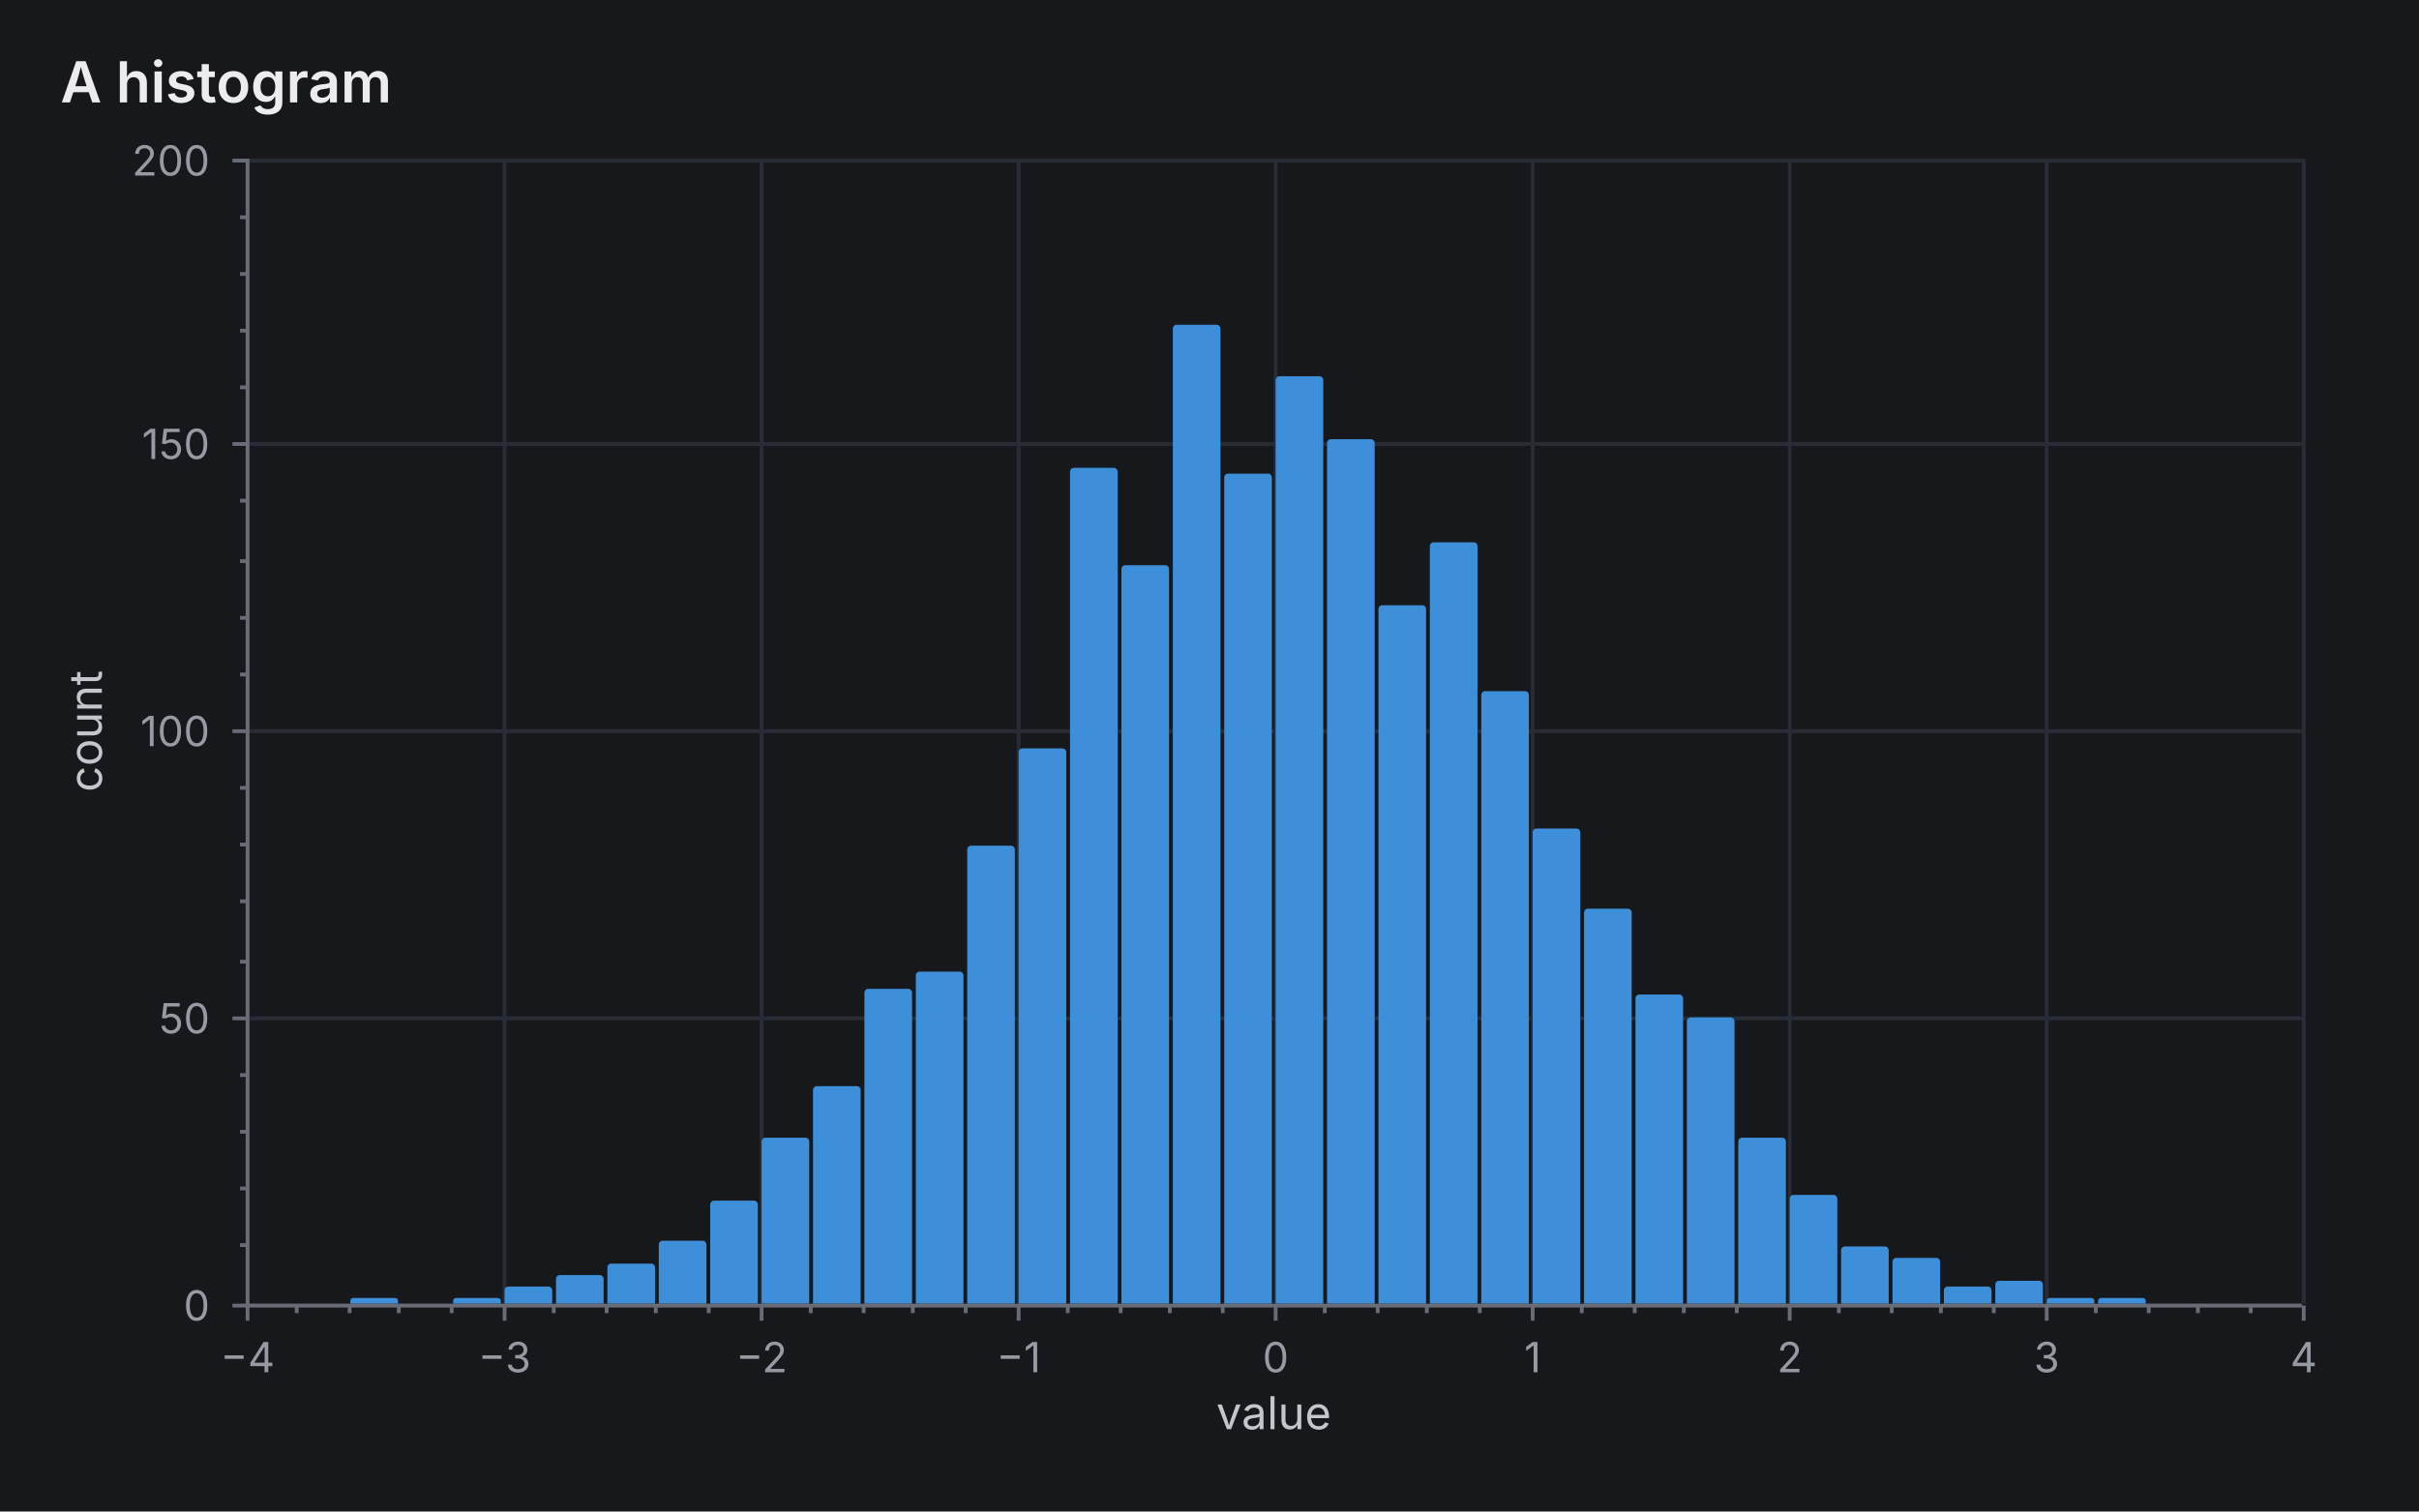
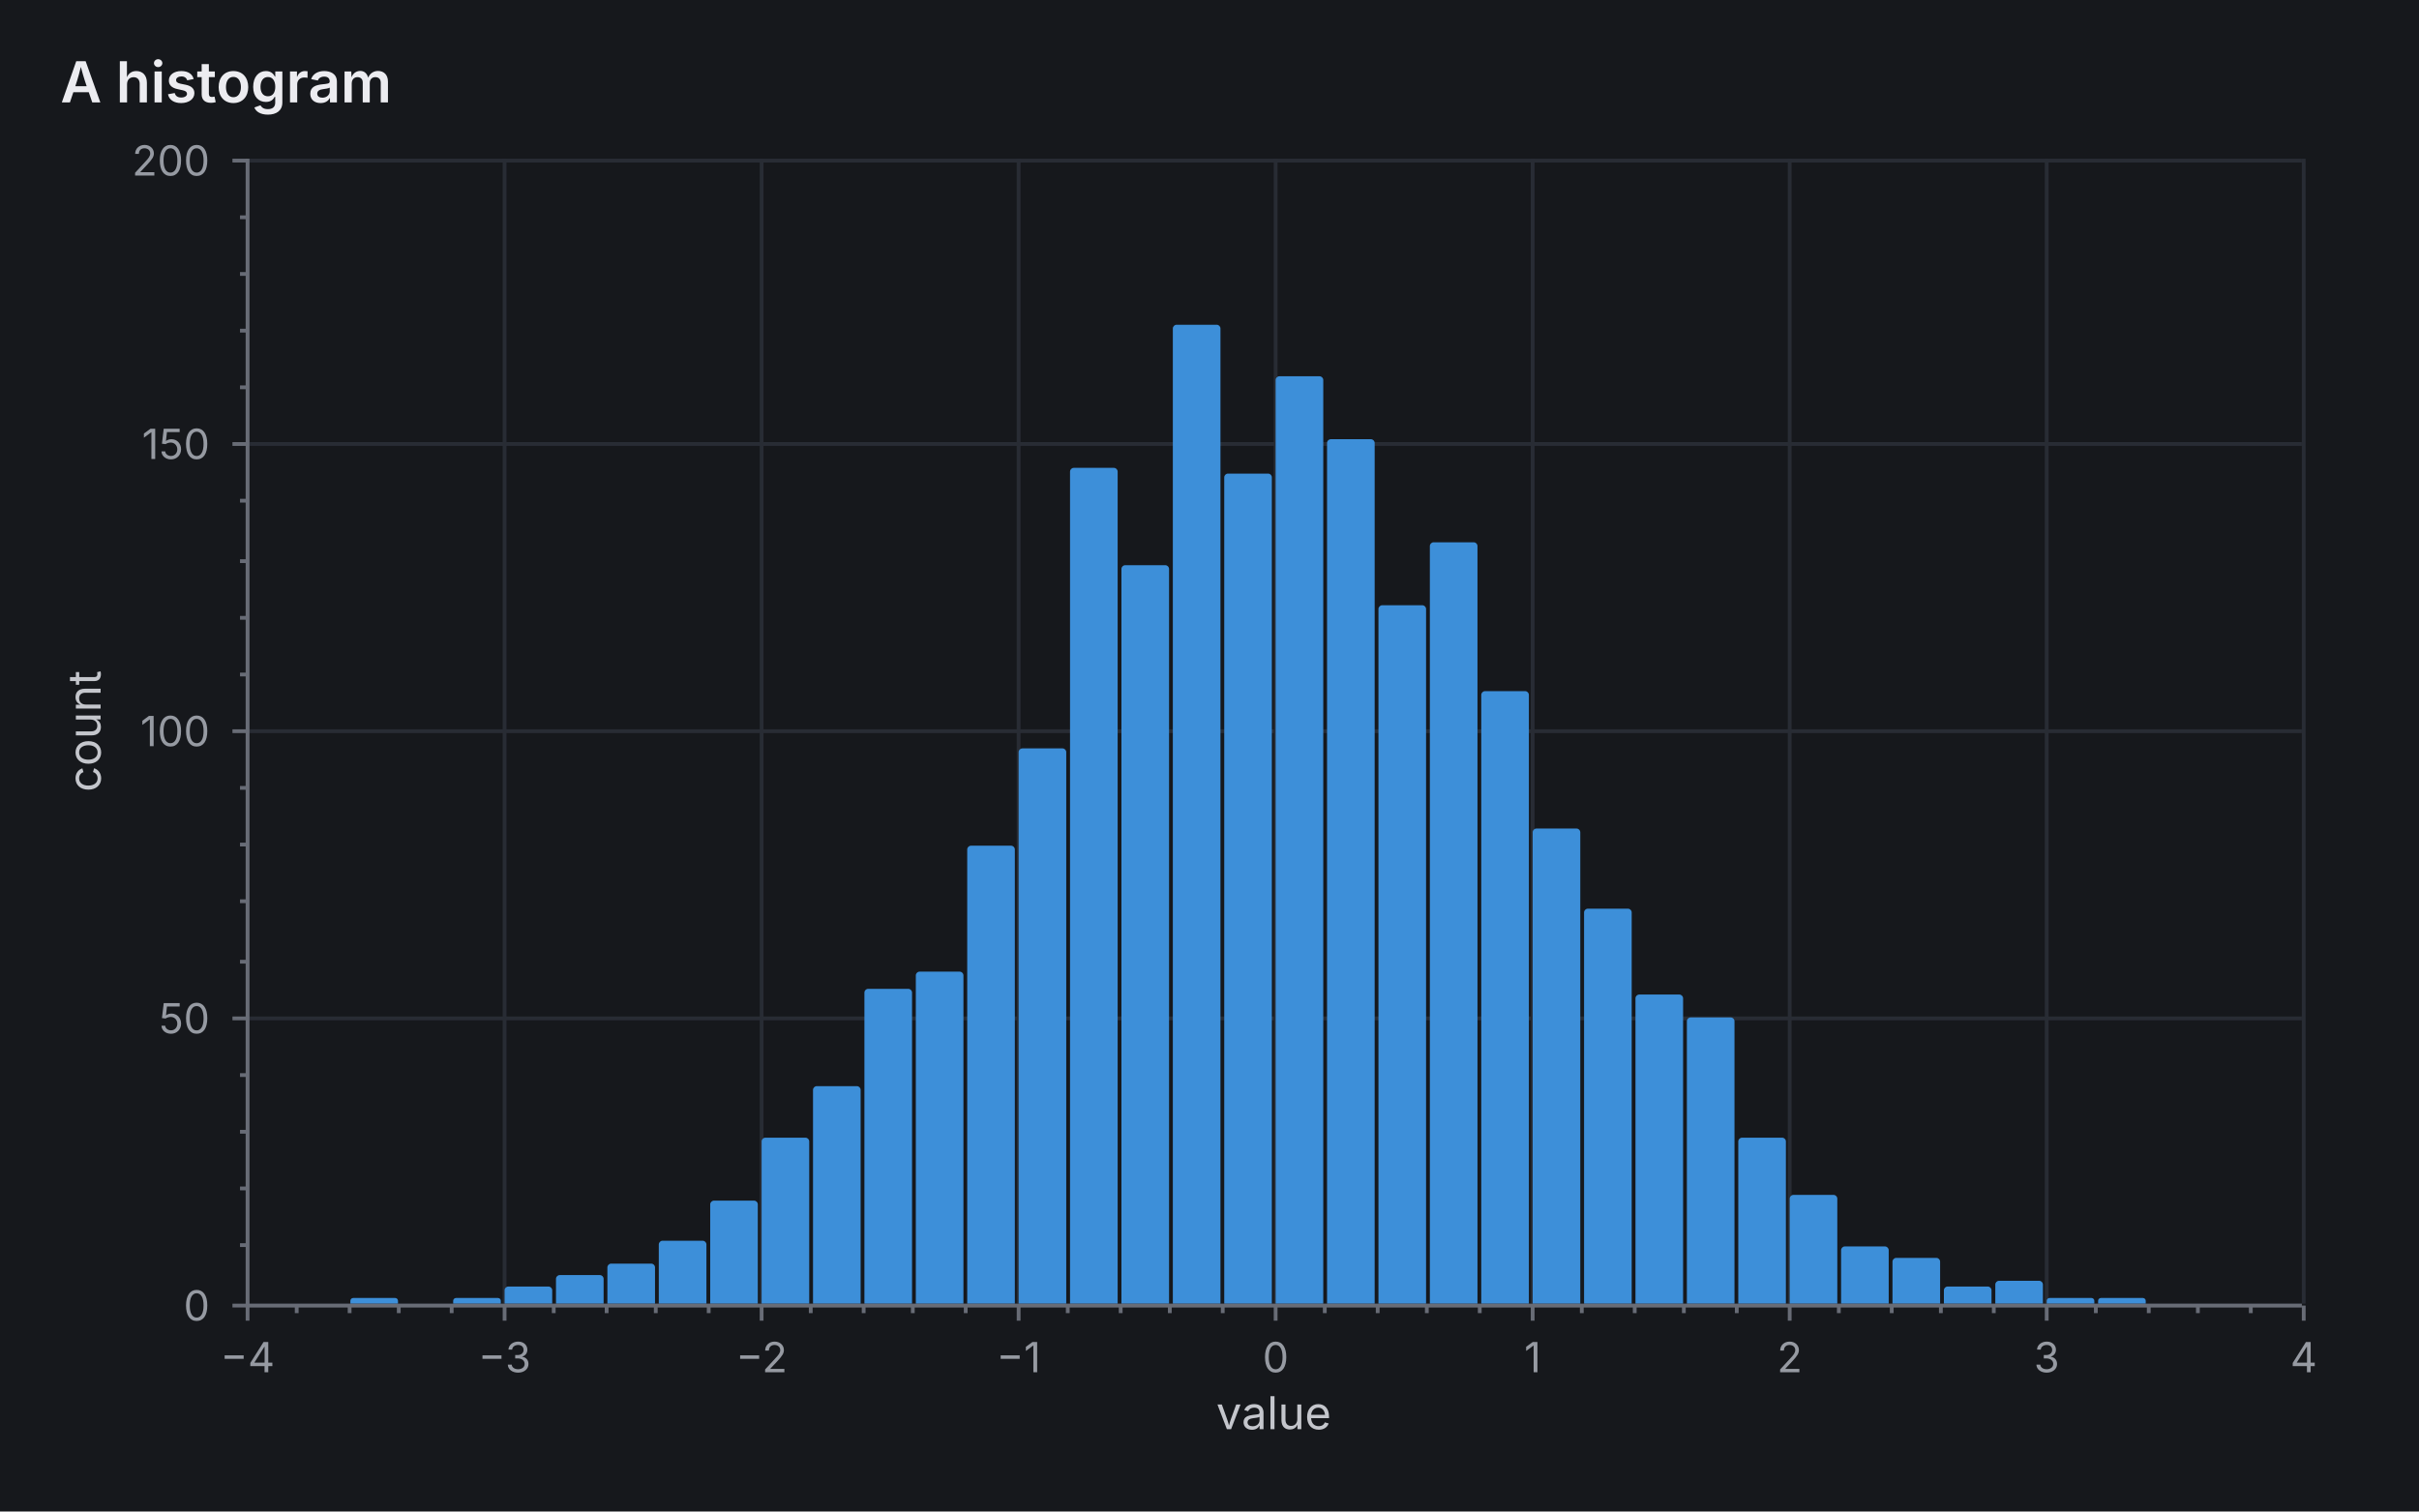
<svg xmlns="http://www.w3.org/2000/svg" width="640" height="400" viewBox="0 0 640 400">
  <defs>
    <clipPath id="c0">
      <path d="M59 36 L615 36 L615 351 L59 351 Z" />
    </clipPath>
  </defs>
  <path d="M0 0 L640 0 L640 400 L0 400 Z" fill="#16181c" />
  <text x="16" y="27.1" font-size="15" fill="#ececf0" text-anchor="start" font-family="Inter, &quot;Helvetica Neue&quot;, Helvetica, Arial, sans-serif" font-weight="600">A histogram</text>
  <path d="M65 345.5 L609 345.5" fill="none" stroke="#282c34" stroke-width="1" />
  <path d="M65 269.5 L609 269.5" fill="none" stroke="#282c34" stroke-width="1" />
  <path d="M65 193.5 L609 193.5" fill="none" stroke="#282c34" stroke-width="1" />
  <path d="M65 117.5 L609 117.5" fill="none" stroke="#282c34" stroke-width="1" />
  <path d="M65 42.5 L609 42.5" fill="none" stroke="#282c34" stroke-width="1" />
  <path d="M65.5 42 L65.5 345" fill="none" stroke="#282c34" stroke-width="1" />
  <path d="M133.5 42 L133.5 345" fill="none" stroke="#282c34" stroke-width="1" />
  <path d="M201.5 42 L201.5 345" fill="none" stroke="#282c34" stroke-width="1" />
  <path d="M269.5 42 L269.5 345" fill="none" stroke="#282c34" stroke-width="1" />
  <path d="M337.5 42 L337.5 345" fill="none" stroke="#282c34" stroke-width="1" />
  <path d="M405.5 42 L405.5 345" fill="none" stroke="#282c34" stroke-width="1" />
  <path d="M473.5 42 L473.5 345" fill="none" stroke="#282c34" stroke-width="1" />
  <path d="M541.5 42 L541.5 345" fill="none" stroke="#282c34" stroke-width="1" />
  <path d="M609.5 42 L609.5 345" fill="none" stroke="#282c34" stroke-width="1" />
  <g clip-path="url(#c0)">
    <path d="M92.7 345 L92.7 344.24 C92.7 343.82 93.04 343.49 93.46 343.49 L104.54 343.49 C104.96 343.49 105.3 343.82 105.3 344.24 L105.3 345 Z" fill="#3d8fd9" />
    <path d="M119.9 345 L119.9 344.24 C119.9 343.82 120.24 343.49 120.66 343.49 L131.74 343.49 C132.16 343.49 132.5 343.82 132.5 344.24 L132.5 345 Z" fill="#3d8fd9" />
    <path d="M133.5 345 L133.5 341.46 C133.5 340.9 133.95 340.46 134.5 340.46 L145.1 340.46 C145.65 340.46 146.1 340.9 146.1 341.46 L146.1 345 Z" fill="#3d8fd9" />
    <path d="M147.1 345 L147.1 338.43 C147.1 337.87 147.55 337.43 148.1 337.43 L158.7 337.43 C159.25 337.43 159.7 337.87 159.7 338.43 L159.7 345 Z" fill="#3d8fd9" />
    <path d="M160.7 345 L160.7 335.4 C160.7 334.84 161.15 334.4 161.7 334.4 L172.3 334.4 C172.85 334.4 173.3 334.84 173.3 335.4 L173.3 345 Z" fill="#3d8fd9" />
    <path d="M174.3 345 L174.3 329.34 C174.3 328.78 174.75 328.34 175.3 328.34 L185.9 328.34 C186.45 328.34 186.9 328.78 186.9 329.34 L186.9 345 Z" fill="#3d8fd9" />
    <path d="M187.9 345 L187.9 318.73 C187.9 318.18 188.35 317.73 188.9 317.73 L199.5 317.73 C200.05 317.73 200.5 318.18 200.5 318.73 L200.5 345 Z" fill="#3d8fd9" />
    <path d="M201.5 345 L201.5 302.07 C201.5 301.51 201.95 301.07 202.5 301.07 L213.1 301.07 C213.65 301.07 214.1 301.51 214.1 302.07 L214.1 345 Z" fill="#3d8fd9" />
    <path d="M215.1 345 L215.1 288.43 C215.1 287.88 215.55 287.43 216.1 287.43 L226.7 287.43 C227.25 287.43 227.7 287.88 227.7 288.43 L227.7 345 Z" fill="#3d8fd9" />
    <path d="M228.7 345 L228.7 262.68 C228.7 262.12 229.15 261.68 229.7 261.68 L240.3 261.68 C240.85 261.68 241.3 262.12 241.3 262.68 L241.3 345 Z" fill="#3d8fd9" />
    <path d="M242.3 345 L242.3 258.13 C242.3 257.58 242.75 257.13 243.3 257.13 L253.9 257.13 C254.45 257.13 254.9 257.58 254.9 258.13 L254.9 345 Z" fill="#3d8fd9" />
    <path d="M255.9 345 L255.9 224.8 C255.9 224.25 256.35 223.8 256.9 223.8 L267.5 223.8 C268.05 223.8 268.5 224.25 268.5 224.8 L268.5 345 Z" fill="#3d8fd9" />
    <path d="M269.5 345 L269.5 199.05 C269.5 198.49 269.95 198.05 270.5 198.05 L281.1 198.05 C281.65 198.05 282.1 198.49 282.1 199.05 L282.1 345 Z" fill="#3d8fd9" />
    <path d="M283.1 345 L283.1 124.81 C283.1 124.26 283.55 123.81 284.1 123.81 L294.7 123.81 C295.25 123.81 295.7 124.26 295.7 124.81 L295.7 345 Z" fill="#3d8fd9" />
    <path d="M296.7 345 L296.7 150.57 C296.7 150.01 297.15 149.57 297.7 149.57 L308.3 149.57 C308.85 149.57 309.3 150.01 309.3 150.57 L309.3 345 Z" fill="#3d8fd9" />
    <path d="M310.3 345 L310.3 86.94 C310.3 86.38 310.75 85.94 311.3 85.94 L321.9 85.94 C322.45 85.94 322.9 86.38 322.9 86.94 L322.9 345 Z" fill="#3d8fd9" />
    <path d="M323.9 345 L323.9 126.33 C323.9 125.77 324.35 125.33 324.9 125.33 L335.5 125.33 C336.05 125.33 336.5 125.77 336.5 126.33 L336.5 345 Z" fill="#3d8fd9" />
    <path d="M337.5 345 L337.5 100.57 C337.5 100.02 337.95 99.57 338.5 99.57 L349.1 99.57 C349.65 99.57 350.1 100.02 350.1 100.57 L350.1 345 Z" fill="#3d8fd9" />
    <path d="M351.1 345 L351.1 117.23 C351.1 116.68 351.55 116.23 352.1 116.23 L362.7 116.23 C363.25 116.23 363.7 116.68 363.7 117.23 L363.7 345 Z" fill="#3d8fd9" />
    <path d="M364.7 345 L364.7 161.17 C364.7 160.62 365.15 160.17 365.7 160.17 L376.3 160.17 C376.85 160.17 377.3 160.62 377.3 161.17 L377.3 345 Z" fill="#3d8fd9" />
    <path d="M378.3 345 L378.3 144.51 C378.3 143.95 378.75 143.51 379.3 143.51 L389.9 143.51 C390.45 143.51 390.9 143.95 390.9 144.51 L390.9 345 Z" fill="#3d8fd9" />
    <path d="M391.9 345 L391.9 183.9 C391.9 183.34 392.35 182.9 392.9 182.9 L403.5 182.9 C404.05 182.9 404.5 183.34 404.5 183.9 L404.5 345 Z" fill="#3d8fd9" />
    <path d="M405.5 345 L405.5 220.26 C405.5 219.7 405.95 219.26 406.5 219.26 L417.1 219.26 C417.65 219.26 418.1 219.7 418.1 220.26 L418.1 345 Z" fill="#3d8fd9" />
    <path d="M419.1 345 L419.1 241.47 C419.1 240.91 419.55 240.47 420.1 240.47 L430.7 240.47 C431.25 240.47 431.7 240.91 431.7 241.47 L431.7 345 Z" fill="#3d8fd9" />
    <path d="M432.7 345 L432.7 264.19 C432.7 263.64 433.15 263.19 433.7 263.19 L444.3 263.19 C444.85 263.19 445.3 263.64 445.3 264.19 L445.3 345 Z" fill="#3d8fd9" />
    <path d="M446.3 345 L446.3 270.25 C446.3 269.7 446.75 269.25 447.3 269.25 L457.9 269.25 C458.45 269.25 458.9 269.7 458.9 270.25 L458.9 345 Z" fill="#3d8fd9" />
    <path d="M459.9 345 L459.9 302.07 C459.9 301.51 460.35 301.07 460.9 301.07 L471.5 301.07 C472.05 301.07 472.5 301.51 472.5 302.07 L472.5 345 Z" fill="#3d8fd9" />
    <path d="M473.5 345 L473.5 317.21 C473.5 316.66 473.95 316.21 474.5 316.21 L485.1 316.21 C485.65 316.21 486.1 316.66 486.1 317.21 L486.1 345 Z" fill="#3d8fd9" />
    <path d="M487.1 345 L487.1 330.85 C487.1 330.3 487.55 329.85 488.1 329.85 L498.7 329.85 C499.25 329.85 499.7 330.3 499.7 330.85 L499.7 345 Z" fill="#3d8fd9" />
    <path d="M500.7 345 L500.7 333.88 C500.7 333.33 501.15 332.88 501.7 332.88 L512.3 332.88 C512.85 332.88 513.3 333.33 513.3 333.88 L513.3 345 Z" fill="#3d8fd9" />
    <path d="M514.3 345 L514.3 341.46 C514.3 340.9 514.75 340.46 515.3 340.46 L525.9 340.46 C526.45 340.46 526.9 340.9 526.9 341.46 L526.9 345 Z" fill="#3d8fd9" />
    <path d="M527.9 345 L527.9 339.94 C527.9 339.39 528.35 338.94 528.9 338.94 L539.5 338.94 C540.05 338.94 540.5 339.39 540.5 339.94 L540.5 345 Z" fill="#3d8fd9" />
    <path d="M541.5 345 L541.5 344.24 C541.5 343.82 541.84 343.49 542.26 343.49 L553.34 343.49 C553.76 343.49 554.1 343.82 554.1 344.24 L554.1 345 Z" fill="#3d8fd9" />
    <path d="M555.1 345 L555.1 344.24 C555.1 343.82 555.44 343.49 555.86 343.49 L566.94 343.49 C567.36 343.49 567.7 343.82 567.7 344.24 L567.7 345 Z" fill="#3d8fd9" />
  </g>
  <path d="M65 345.5 L609 345.5" fill="none" stroke="#686c76" stroke-width="1" />
  <path d="M65.5 42 L65.5 345.5" fill="none" stroke="#686c76" stroke-width="1" />
  <text x="65.5" y="363.14" font-size="11" fill="#969aa2" text-anchor="middle" font-family="Inter, &quot;Helvetica Neue&quot;, Helvetica, Arial, sans-serif">−4</text>
  <text x="133.5" y="363.14" font-size="11" fill="#969aa2" text-anchor="middle" font-family="Inter, &quot;Helvetica Neue&quot;, Helvetica, Arial, sans-serif">−3</text>
  <text x="201.5" y="363.14" font-size="11" fill="#969aa2" text-anchor="middle" font-family="Inter, &quot;Helvetica Neue&quot;, Helvetica, Arial, sans-serif">−2</text>
  <text x="269.5" y="363.14" font-size="11" fill="#969aa2" text-anchor="middle" font-family="Inter, &quot;Helvetica Neue&quot;, Helvetica, Arial, sans-serif">−1</text>
  <text x="337.5" y="363.14" font-size="11" fill="#969aa2" text-anchor="middle" font-family="Inter, &quot;Helvetica Neue&quot;, Helvetica, Arial, sans-serif">0</text>
  <text x="405.5" y="363.14" font-size="11" fill="#969aa2" text-anchor="middle" font-family="Inter, &quot;Helvetica Neue&quot;, Helvetica, Arial, sans-serif">1</text>
  <text x="473.5" y="363.14" font-size="11" fill="#969aa2" text-anchor="middle" font-family="Inter, &quot;Helvetica Neue&quot;, Helvetica, Arial, sans-serif">2</text>
  <text x="541.5" y="363.14" font-size="11" fill="#969aa2" text-anchor="middle" font-family="Inter, &quot;Helvetica Neue&quot;, Helvetica, Arial, sans-serif">3</text>
  <text x="609.5" y="363.14" font-size="11" fill="#969aa2" text-anchor="middle" font-family="Inter, &quot;Helvetica Neue&quot;, Helvetica, Arial, sans-serif">4</text>
  <text x="55.5" y="349.46" font-size="11" fill="#969aa2" text-anchor="end" font-family="Inter, &quot;Helvetica Neue&quot;, Helvetica, Arial, sans-serif">0</text>
  <text x="55.5" y="273.46" font-size="11" fill="#969aa2" text-anchor="end" font-family="Inter, &quot;Helvetica Neue&quot;, Helvetica, Arial, sans-serif">50</text>
  <text x="55.5" y="197.46" font-size="11" fill="#969aa2" text-anchor="end" font-family="Inter, &quot;Helvetica Neue&quot;, Helvetica, Arial, sans-serif">100</text>
  <text x="55.5" y="121.46" font-size="11" fill="#969aa2" text-anchor="end" font-family="Inter, &quot;Helvetica Neue&quot;, Helvetica, Arial, sans-serif">150</text>
  <text x="55.5" y="46.46" font-size="11" fill="#969aa2" text-anchor="end" font-family="Inter, &quot;Helvetica Neue&quot;, Helvetica, Arial, sans-serif">200</text>
  <path d="M65.5 345.5 L65.5 349.5 M133.5 345.5 L133.5 349.5 M201.5 345.5 L201.5 349.5 M269.5 345.5 L269.5 349.5 M337.5 345.5 L337.5 349.5 M405.5 345.5 L405.5 349.5 M473.5 345.5 L473.5 349.5 M541.5 345.5 L541.5 349.5 M609.5 345.5 L609.5 349.5 M78.5 345.5 L78.5 347.5 M92.5 345.5 L92.5 347.5 M105.5 345.5 L105.5 347.5 M119.5 345.5 L119.5 347.5 M146.5 345.5 L146.5 347.5 M160.5 345.5 L160.5 347.5 M173.5 345.5 L173.5 347.5 M187.5 345.5 L187.5 347.5 M214.5 345.5 L214.5 347.5 M228.5 345.5 L228.5 347.5 M241.5 345.5 L241.5 347.5 M255.5 345.5 L255.5 347.5 M282.5 345.5 L282.5 347.5 M296.5 345.5 L296.5 347.5 M309.5 345.5 L309.5 347.5 M323.5 345.5 L323.5 347.5 M350.5 345.5 L350.5 347.5 M364.5 345.5 L364.5 347.5 M377.5 345.5 L377.5 347.5 M391.5 345.5 L391.5 347.5 M418.5 345.5 L418.5 347.5 M432.5 345.5 L432.5 347.5 M445.5 345.5 L445.5 347.5 M459.5 345.5 L459.5 347.5 M486.5 345.5 L486.5 347.5 M500.5 345.5 L500.5 347.5 M513.5 345.5 L513.5 347.5 M527.5 345.5 L527.5 347.5 M554.5 345.5 L554.5 347.5 M568.5 345.5 L568.5 347.5 M581.5 345.5 L581.5 347.5 M595.5 345.5 L595.5 347.5 M61.5 345.5 L65.5 345.5 M61.5 269.5 L65.5 269.5 M61.5 193.5 L65.5 193.5 M61.5 117.5 L65.5 117.5 M61.5 42.5 L65.5 42.5 M63.5 329.5 L65.5 329.5 M63.5 314.5 L65.5 314.5 M63.5 299.5 L65.5 299.5 M63.5 284.5 L65.5 284.5 M63.5 254.5 L65.5 254.5 M63.5 238.5 L65.5 238.5 M63.5 223.5 L65.5 223.5 M63.5 208.5 L65.5 208.5 M63.5 178.5 L65.5 178.5 M63.5 163.5 L65.5 163.5 M63.5 148.5 L65.5 148.5 M63.5 132.5 L65.5 132.5 M63.5 102.5 L65.5 102.5 M63.5 87.5 L65.5 87.5 M63.5 72.5 L65.5 72.5 M63.5 57.5 L65.5 57.5" fill="none" stroke="#686c76" stroke-width="1" />
  <text x="337" y="378.22" font-size="12" fill="#c4c6cc" text-anchor="middle" font-family="Inter, &quot;Helvetica Neue&quot;, Helvetica, Arial, sans-serif">value</text>
-   <text x="26.95" y="193.5" font-size="12" fill="#c4c6cc" text-anchor="middle" font-family="Inter, &quot;Helvetica Neue&quot;, Helvetica, Arial, sans-serif" transform="rotate(-90 26.95 193.5)">count</text>
+   <text x="26.62" y="193.5" font-size="12" fill="#c4c6cc" text-anchor="middle" font-family="Inter, &quot;Helvetica Neue&quot;, Helvetica, Arial, sans-serif" transform="rotate(-90 26.62 193.5)">count</text>
</svg>
